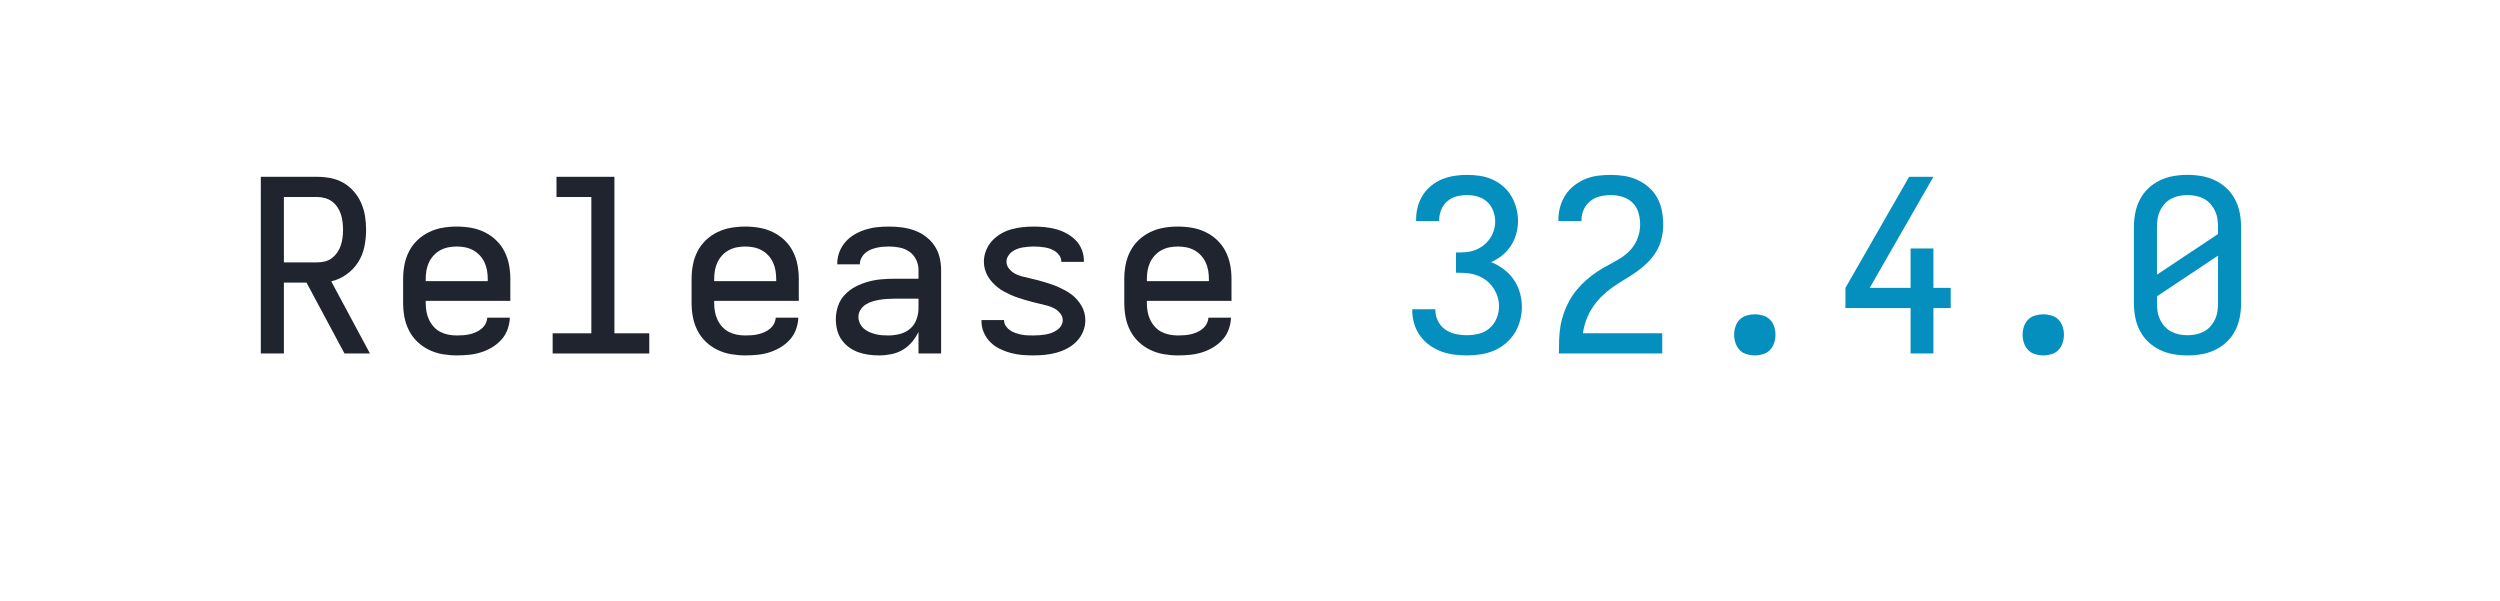
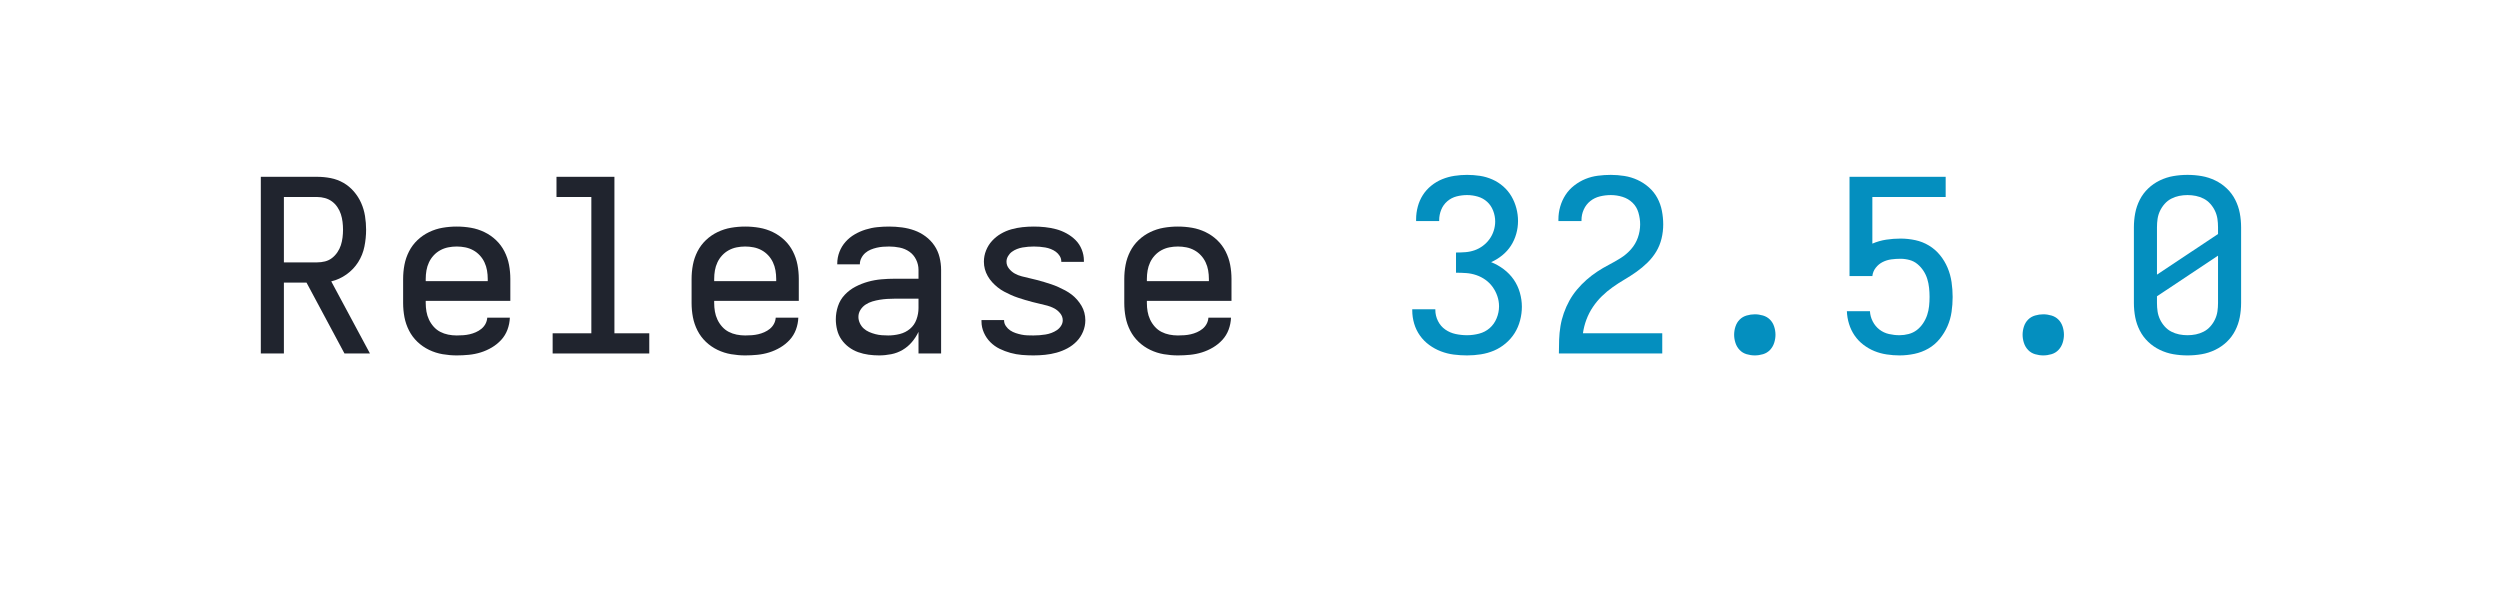
<svg xmlns="http://www.w3.org/2000/svg" height="40" viewBox="0 0 166.4 40" width="166.4">
  <defs>
    <path d="M 433 0 L 275 -295 L 181 -295 L 181 0 L 85 0 L 85 -735 L 319 -735 Q 348 -735 376 -729.5 Q 404 -724 428.5 -710 Q 453 -696 472 -674 Q 491 -652 502.5 -626 Q 514 -600 518.5 -571.5 Q 523 -543 523 -515 Q 523 -480 516 -445 Q 509 -410 490 -380 Q 471 -350 441.5 -329 Q 412 -308 378 -300 L 539 0 Z M 181 -379 L 319 -379 Q 336 -379 352 -383 Q 368 -387 381 -397 Q 394 -407 403.5 -421 Q 413 -435 418 -450.5 Q 423 -466 425 -482.5 Q 427 -499 427 -515 Q 427 -531 425 -547.5 Q 423 -564 418 -579.5 Q 413 -595 403.5 -609 Q 394 -623 381 -632.5 Q 368 -642 352 -646.5 Q 336 -651 319 -651 L 181 -651 Z " id="path1" />
    <path d="M 300 8 Q 271 8 241.5 3 Q 212 -2 185 -15 Q 158 -28 136.5 -48.5 Q 115 -69 101.5 -95.5 Q 88 -122 82.5 -151 Q 77 -180 77 -210 L 77 -310 Q 77 -340 82.5 -369 Q 88 -398 101.5 -424.5 Q 115 -451 136.5 -471.5 Q 158 -492 185 -505 Q 212 -518 241 -523 Q 270 -528 300 -528 Q 330 -528 359 -523 Q 388 -518 415 -505 Q 442 -492 463.5 -471.5 Q 485 -451 498.5 -424.5 Q 512 -398 517.5 -369 Q 523 -340 523 -310 L 523 -219 L 171 -219 L 171 -210 Q 171 -192 174 -174.5 Q 177 -157 184.5 -141 Q 192 -125 204 -111.5 Q 216 -98 231.5 -90 Q 247 -82 264.5 -78.5 Q 282 -75 300 -75 Q 314 -75 327.5 -76 Q 341 -77 354 -80 Q 367 -83 379.5 -88.5 Q 392 -94 402.5 -102.5 Q 413 -111 419.5 -123 Q 426 -135 427 -149 L 521 -149 Q 520 -123 511 -99 Q 502 -75 485 -56.5 Q 468 -38 446 -25 Q 424 -12 400 -4.5 Q 376 3 350.5 5.5 Q 325 8 300 8 Z M 429 -301 L 429 -310 Q 429 -328 426 -345.5 Q 423 -363 415.5 -379 Q 408 -395 396 -408 Q 384 -421 368.5 -429.5 Q 353 -438 335.5 -441.5 Q 318 -445 300 -445 Q 282 -445 264.5 -441.5 Q 247 -438 231.5 -429.5 Q 216 -421 204 -408 Q 192 -395 184.5 -379 Q 177 -363 174 -345.5 Q 171 -328 171 -310 L 171 -301 Z " id="path2" />
    <path d="M 99 0 L 99 -84 L 260 -84 L 260 -651 L 115 -651 L 115 -735 L 356 -735 L 356 -84 L 501 -84 L 501 0 Z " id="path3" />
    <path d="M 257 8 Q 235 8 213 5 Q 191 2 170 -5.5 Q 149 -13 131 -26.5 Q 113 -40 100.5 -58 Q 88 -76 82.5 -98 Q 77 -120 77 -142 Q 77 -170 86 -197 Q 95 -224 114.5 -244.5 Q 134 -265 159 -278 Q 184 -291 211 -298.5 Q 238 -306 266 -308.5 Q 294 -311 322 -311 L 421 -311 L 421 -348 Q 421 -370 411 -390.5 Q 401 -411 383 -423.5 Q 365 -436 343 -440.5 Q 321 -445 299 -445 Q 286 -445 273 -444 Q 260 -443 247 -440 Q 234 -437 222 -432 Q 210 -427 200 -418.5 Q 190 -410 183.5 -397.5 Q 177 -385 177 -372 L 177 -371 L 83 -371 L 83 -374 Q 83 -399 92 -422.5 Q 101 -446 117.5 -464.5 Q 134 -483 155.5 -495.5 Q 177 -508 201 -515.5 Q 225 -523 249.5 -525.5 Q 274 -528 299 -528 Q 325 -528 352 -524.5 Q 379 -521 404 -512 Q 429 -503 450.5 -487 Q 472 -471 487 -449 Q 502 -427 508.5 -400.5 Q 515 -374 515 -348 L 515 0 L 421 0 L 421 -90 Q 410 -67 393.5 -47.5 Q 377 -28 355 -15 Q 333 -2 307.5 3 Q 282 8 257 8 Z M 295 -75 Q 319 -75 343 -81 Q 367 -87 385.5 -102.5 Q 404 -118 412.5 -141.5 Q 421 -165 421 -189 L 421 -228 L 322 -228 Q 306 -228 290.5 -227 Q 275 -226 259.5 -223.5 Q 244 -221 229 -216.5 Q 214 -212 201 -203.5 Q 188 -195 179.5 -181.5 Q 171 -168 171 -152 Q 171 -139 177 -126 Q 183 -113 193 -104 Q 203 -95 215.5 -89.5 Q 228 -84 241.5 -80.5 Q 255 -77 268.5 -76 Q 282 -75 295 -75 Z " id="path4" />
    <path d="M 299 8 Q 275 8 251 6 Q 227 4 203.5 -2.5 Q 180 -9 158.5 -19.5 Q 137 -30 120 -47 Q 103 -64 93 -86.5 Q 83 -109 83 -133 L 83 -139 L 177 -139 L 177 -137 Q 177 -125 184.5 -114 Q 192 -103 202.5 -96 Q 213 -89 225 -85 Q 237 -81 249 -78.5 Q 261 -76 273.5 -75.5 Q 286 -75 299 -75 Q 312 -75 324.5 -76 Q 337 -77 349.5 -79 Q 362 -81 374 -85.5 Q 386 -90 396.5 -97 Q 407 -104 414 -115 Q 421 -126 421 -138 Q 421 -154 410.5 -167 Q 400 -180 386 -187.5 Q 372 -195 357 -199 Q 342 -203 326.5 -206.5 Q 311 -210 295.5 -214 Q 280 -218 265 -222.5 Q 250 -227 235 -232 Q 220 -237 205.5 -243.5 Q 191 -250 177 -257.5 Q 163 -265 150.5 -275 Q 138 -285 127.5 -296.5 Q 117 -308 109 -322 Q 101 -336 97 -351 Q 93 -366 93 -382 Q 93 -406 102 -428.5 Q 111 -451 127 -468.5 Q 143 -486 163.5 -498 Q 184 -510 207 -516.5 Q 230 -523 253.5 -525.5 Q 277 -528 301 -528 Q 324 -528 347.5 -525.5 Q 371 -523 393.5 -517 Q 416 -511 437 -499.5 Q 458 -488 474.5 -471.5 Q 491 -455 500 -432.5 Q 509 -410 509 -387 L 509 -381 L 415 -381 L 415 -383 Q 415 -395 408.5 -405.5 Q 402 -416 392.5 -423 Q 383 -430 371.5 -434.5 Q 360 -439 348.5 -441 Q 337 -443 325 -444 Q 313 -445 301 -445 Q 289 -445 277 -444 Q 265 -443 253.5 -441 Q 242 -439 230.5 -434.5 Q 219 -430 209.5 -423 Q 200 -416 193.5 -405 Q 187 -394 187 -382 Q 187 -366 197.5 -353 Q 208 -340 221.5 -332.5 Q 235 -325 250.5 -321 Q 266 -317 281.5 -313.5 Q 297 -310 312.5 -306 Q 328 -302 343 -297.5 Q 358 -293 373 -288 Q 388 -283 402.5 -276.5 Q 417 -270 431 -262.5 Q 445 -255 457.5 -245.5 Q 470 -236 480.5 -224 Q 491 -212 499 -198.5 Q 507 -185 511 -169.5 Q 515 -154 515 -138 Q 515 -114 505.5 -91 Q 496 -68 479 -50.5 Q 462 -33 440.5 -21.5 Q 419 -10 395.5 -3.5 Q 372 3 347.5 5.5 Q 323 8 299 8 Z " id="path5" />
    <path d="M 303 8 Q 275 8 247.5 4.5 Q 220 1 194 -9 Q 168 -19 145.5 -35.5 Q 123 -52 107 -74.5 Q 91 -97 83 -124 Q 75 -151 75 -179 L 75 -184 L 171 -184 L 171 -181 Q 171 -157 182 -135 Q 193 -113 212.5 -99.5 Q 232 -86 255.5 -81 Q 279 -76 303 -76 Q 328 -76 353 -82.5 Q 378 -89 397 -105.5 Q 416 -122 426 -146.5 Q 436 -171 436 -196 Q 436 -218 429 -238.5 Q 422 -259 409.5 -276.5 Q 397 -294 379.5 -306.5 Q 362 -319 341.5 -326 Q 321 -333 299.5 -334.5 Q 278 -336 257 -336 L 257 -420 Q 277 -420 296.5 -421.5 Q 316 -423 334.5 -429.5 Q 353 -436 369 -448 Q 385 -460 396.5 -476 Q 408 -492 414 -511 Q 420 -530 420 -549 Q 420 -572 411.5 -594 Q 403 -616 386.5 -631 Q 370 -646 348 -652.5 Q 326 -659 303 -659 Q 281 -659 259.5 -653.5 Q 238 -648 221 -633.5 Q 204 -619 195.5 -598 Q 187 -577 187 -555 L 187 -551 L 91 -551 L 91 -558 Q 91 -585 98 -611 Q 105 -637 119 -659 Q 133 -681 154 -698 Q 175 -715 199.5 -725 Q 224 -735 250.5 -739 Q 277 -743 303 -743 Q 330 -743 356.5 -739 Q 383 -735 408 -724 Q 433 -713 453.5 -695 Q 474 -677 487.5 -654 Q 501 -631 508 -604.5 Q 515 -578 515 -551 Q 515 -524 507.5 -497.5 Q 500 -471 485.5 -448.5 Q 471 -426 449.5 -408.5 Q 428 -391 403 -380 Q 431 -369 455.5 -350.5 Q 480 -332 497 -307.5 Q 514 -283 522.5 -253.5 Q 531 -224 531 -194 Q 531 -166 523.5 -137.5 Q 516 -109 501 -85 Q 486 -61 463.5 -42 Q 441 -23 415 -12 Q 389 -1 360.5 3.5 Q 332 8 303 8 Z " id="path6" />
    <path d="M 85 0 L 85 -1 Q 85 -29 86 -57.5 Q 87 -86 91.5 -113.5 Q 96 -141 105.5 -168 Q 115 -195 128.5 -219.5 Q 142 -244 160.5 -266 Q 179 -288 200 -306.5 Q 221 -325 244.5 -340.5 Q 268 -356 293 -369 Q 318 -382 342 -397 Q 366 -412 385 -433.5 Q 404 -455 413.5 -482 Q 423 -509 423 -537 Q 423 -561 416 -585.5 Q 409 -610 391.5 -627 Q 374 -644 350 -651.5 Q 326 -659 301 -659 Q 278 -659 255.5 -653.5 Q 233 -648 215.5 -634 Q 198 -620 188.5 -599 Q 179 -578 179 -555 L 179 -551 L 83 -551 L 83 -558 Q 83 -585 90.5 -611 Q 98 -637 112.5 -659.5 Q 127 -682 149 -699 Q 171 -716 195.5 -726 Q 220 -736 247 -739.5 Q 274 -743 301 -743 Q 329 -743 357.5 -738.5 Q 386 -734 412 -722 Q 438 -710 459.5 -691 Q 481 -672 494.5 -647 Q 508 -622 513.5 -593.5 Q 519 -565 519 -537 Q 519 -507 512 -478 Q 505 -449 490 -424 Q 475 -399 453.5 -378 Q 432 -357 408 -340 Q 384 -323 358.5 -308 Q 333 -293 309 -276 Q 285 -259 264 -238.5 Q 243 -218 226.5 -193.5 Q 210 -169 199.5 -141 Q 189 -113 185 -84 L 515 -84 L 515 0 Z " id="path7" />
    <path d="M 300 8 Q 283 8 266 3 Q 249 -2 237 -14.5 Q 225 -27 219.5 -44 Q 214 -61 214 -78 Q 214 -95 219.5 -112 Q 225 -129 237 -141 Q 249 -153 266 -158 Q 283 -163 300 -163 Q 317 -163 334 -158 Q 351 -153 363 -141 Q 375 -129 380.5 -112 Q 386 -95 386 -78 Q 386 -61 380.5 -44 Q 375 -27 363 -14.5 Q 351 -2 334 3 Q 317 8 300 8 Z " id="path8" />
-     <path d="M 348 0 L 348 -189 L 77 -189 L 77 -273 L 342 -735 L 443 -735 L 178 -273 L 348 -273 L 348 -437 L 443 -437 L 443 -273 L 515 -273 L 515 -189 L 443 -189 L 443 0 Z " id="path9" />
+     <path d="M 302 8 Q 276 8 249 4 Q 222 -0 197.5 -10 Q 173 -20 151.5 -36.5 Q 130 -53 115 -75 Q 100 -97 92 -123 Q 84 -149 83 -176 L 179 -176 Q 180 -154 190.5 -133.5 Q 201 -113 218.5 -99.5 Q 236 -86 258 -81 Q 280 -76 302 -76 Q 321 -76 340 -81 Q 359 -86 374 -97.5 Q 389 -109 400 -125.5 Q 411 -142 417 -160 Q 423 -178 425 -197 Q 427 -216 427 -235 Q 427 -254 425 -273 Q 423 -292 417.5 -310 Q 412 -328 401.5 -344 Q 391 -360 376.5 -372 Q 362 -384 343.5 -389 Q 325 -394 306 -394 Q 287 -394 268 -391.5 Q 249 -389 232 -380.5 Q 215 -372 203 -356.5 Q 191 -341 189 -322 L 94 -322 L 94 -735 L 494 -735 L 494 -651 L 189 -651 L 189 -457 Q 217 -469 246.5 -473.5 Q 276 -478 306 -478 Q 337 -478 367.5 -471.5 Q 398 -465 424.5 -449 Q 451 -433 470.5 -409 Q 490 -385 502 -356.5 Q 514 -328 518.5 -297 Q 523 -266 523 -235 Q 523 -204 518.5 -173 Q 514 -142 501.5 -113.5 Q 489 -85 469 -60.5 Q 449 -36 422 -20.5 Q 395 -5 364 1.5 Q 333 8 302 8 Z " id="path9" />
    <path d="M 300 8 Q 270 8 241 3 Q 212 -2 185 -15 Q 158 -28 136.5 -48.5 Q 115 -69 101.5 -95.5 Q 88 -122 82.5 -151 Q 77 -180 77 -210 L 77 -525 Q 77 -555 82.5 -584 Q 88 -613 101.5 -639.5 Q 115 -666 136.5 -686.5 Q 158 -707 185 -720 Q 212 -733 241 -738 Q 270 -743 300 -743 Q 330 -743 359 -738 Q 388 -733 415 -720 Q 442 -707 463.5 -686.5 Q 485 -666 498.5 -639.5 Q 512 -613 517.5 -584 Q 523 -555 523 -525 L 523 -210 Q 523 -180 517.5 -151 Q 512 -122 498.5 -95.5 Q 485 -69 463.5 -48.5 Q 442 -28 415 -15 Q 388 -2 359 3 Q 330 8 300 8 Z M 173 -328 L 427 -497 L 427 -525 Q 427 -543 424.5 -560 Q 422 -577 414.5 -593 Q 407 -609 395 -622.5 Q 383 -636 367.5 -644 Q 352 -652 335 -655.5 Q 318 -659 300 -659 Q 282 -659 265 -655.5 Q 248 -652 232.5 -644 Q 217 -636 205 -622.5 Q 193 -609 185.5 -593 Q 178 -577 175.5 -560 Q 173 -543 173 -525 Z M 300 -76 Q 318 -76 335 -79.5 Q 352 -83 367.5 -91 Q 383 -99 395 -112.5 Q 407 -126 414.5 -142 Q 422 -158 424.5 -175 Q 427 -192 427 -210 L 427 -407 L 173 -238 L 173 -210 Q 173 -192 175.5 -175 Q 178 -158 185.5 -142 Q 193 -126 205 -112.5 Q 217 -99 232.5 -91 Q 248 -83 265 -79.5 Q 282 -76 300 -76 Z " id="path10" />
  </defs>
  <g>
    <g data-source-text="Release " fill="#20242e" transform="translate(16 23.528) rotate(0) scale(0.016)">
      <use href="#path1" transform="translate(0 0)" />
      <use href="#path2" transform="translate(600 0)" />
      <use href="#path3" transform="translate(1200 0)" />
      <use href="#path2" transform="translate(1800 0)" />
      <use href="#path4" transform="translate(2400 0)" />
      <use href="#path5" transform="translate(3000 0)" />
      <use href="#path2" transform="translate(3600 0)" />
    </g>
-     <g data-source-text="32.4.0" fill="#048fbf" transform="translate(92.79999 23.528) rotate(0) scale(0.016)">
+     <g data-source-text="32.5.0" fill="#048fbf" transform="translate(92.79999 23.528) rotate(0) scale(0.016)">
      <use href="#path6" transform="translate(0 0)" />
      <use href="#path7" transform="translate(600 0)" />
      <use href="#path8" transform="translate(1200 0)" />
      <use href="#path9" transform="translate(1800 0)" />
      <use href="#path8" transform="translate(2400 0)" />
      <use href="#path10" transform="translate(3000 0)" />
    </g>
  </g>
</svg>
